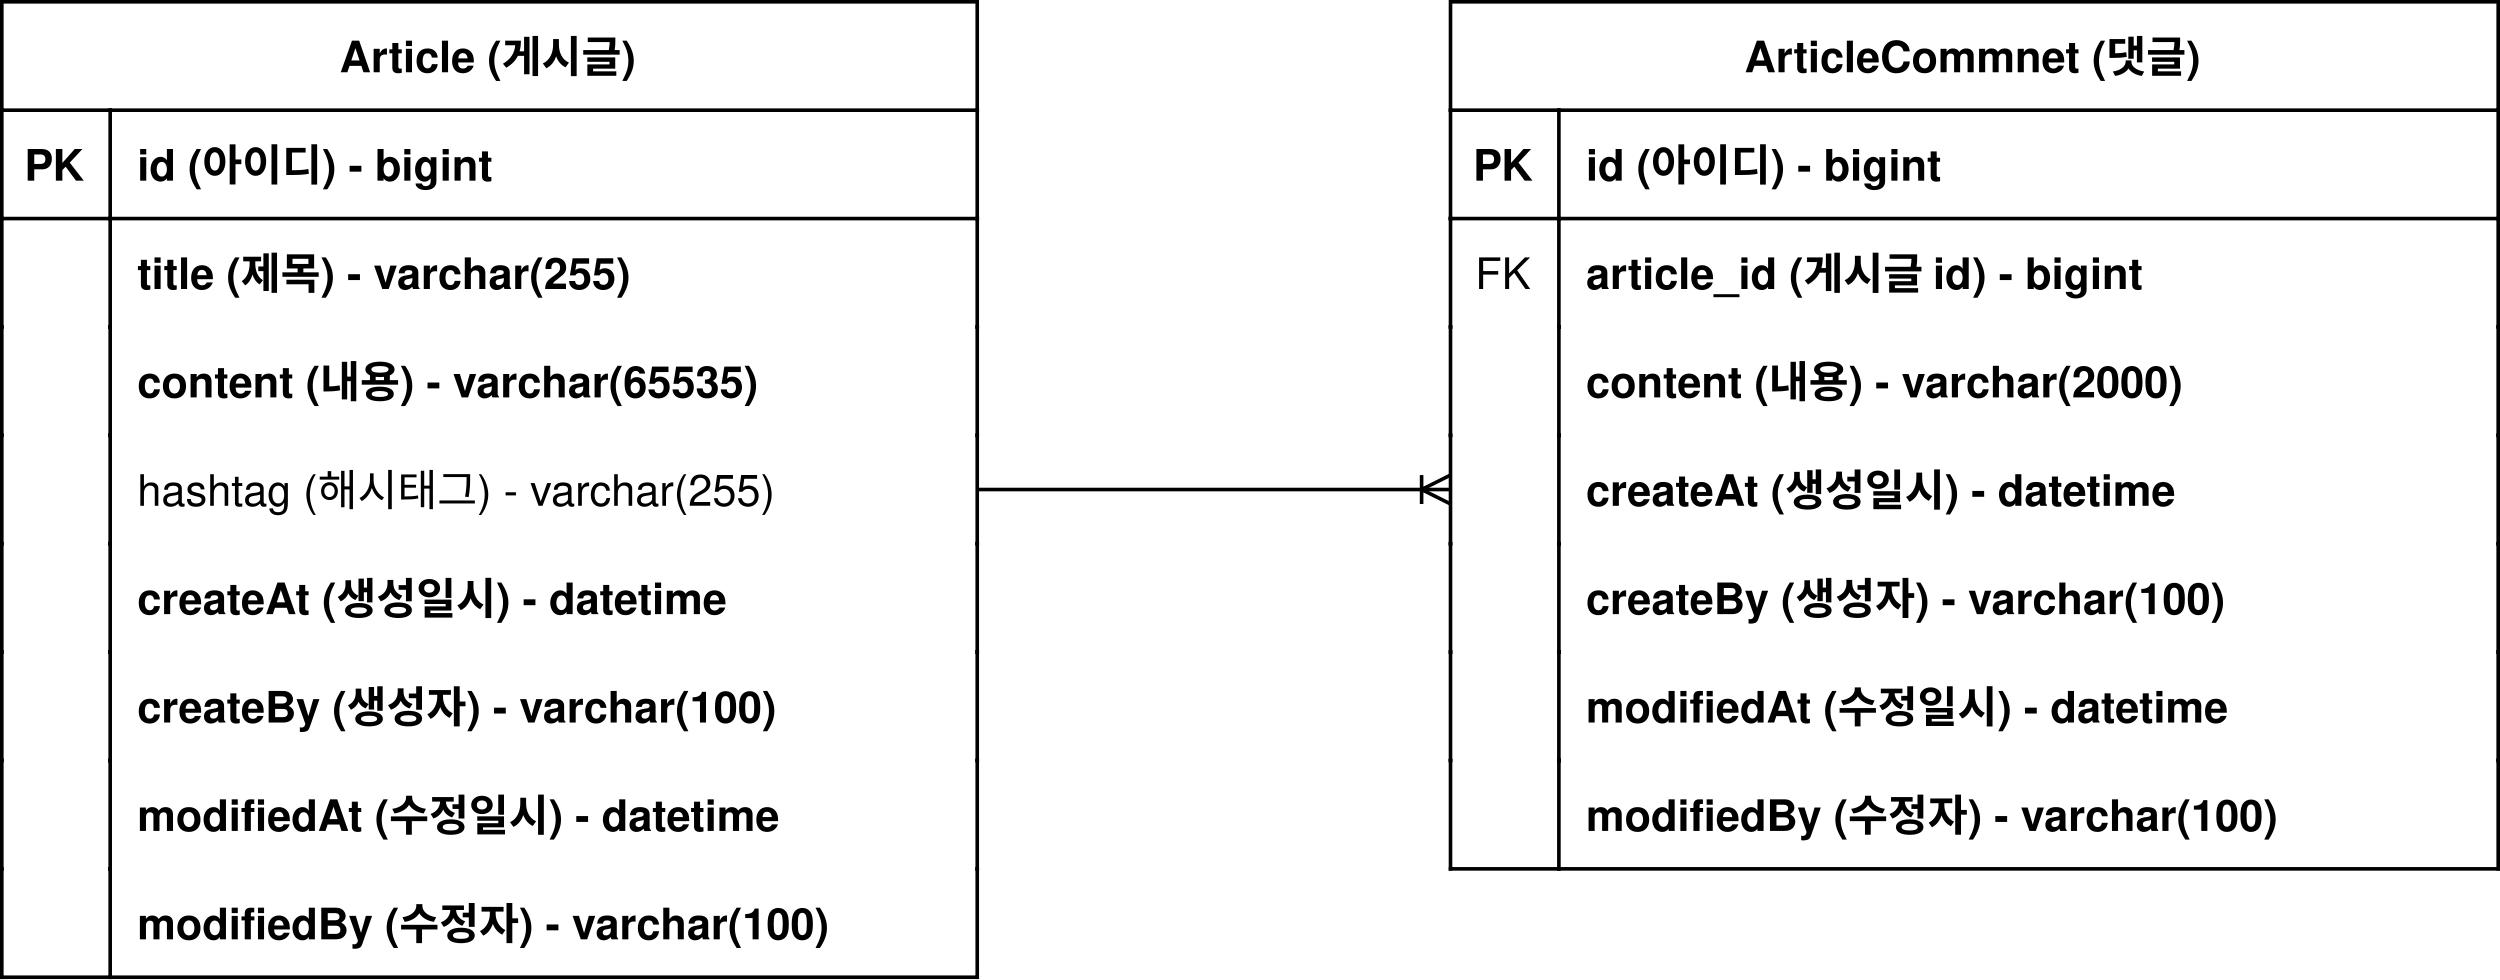
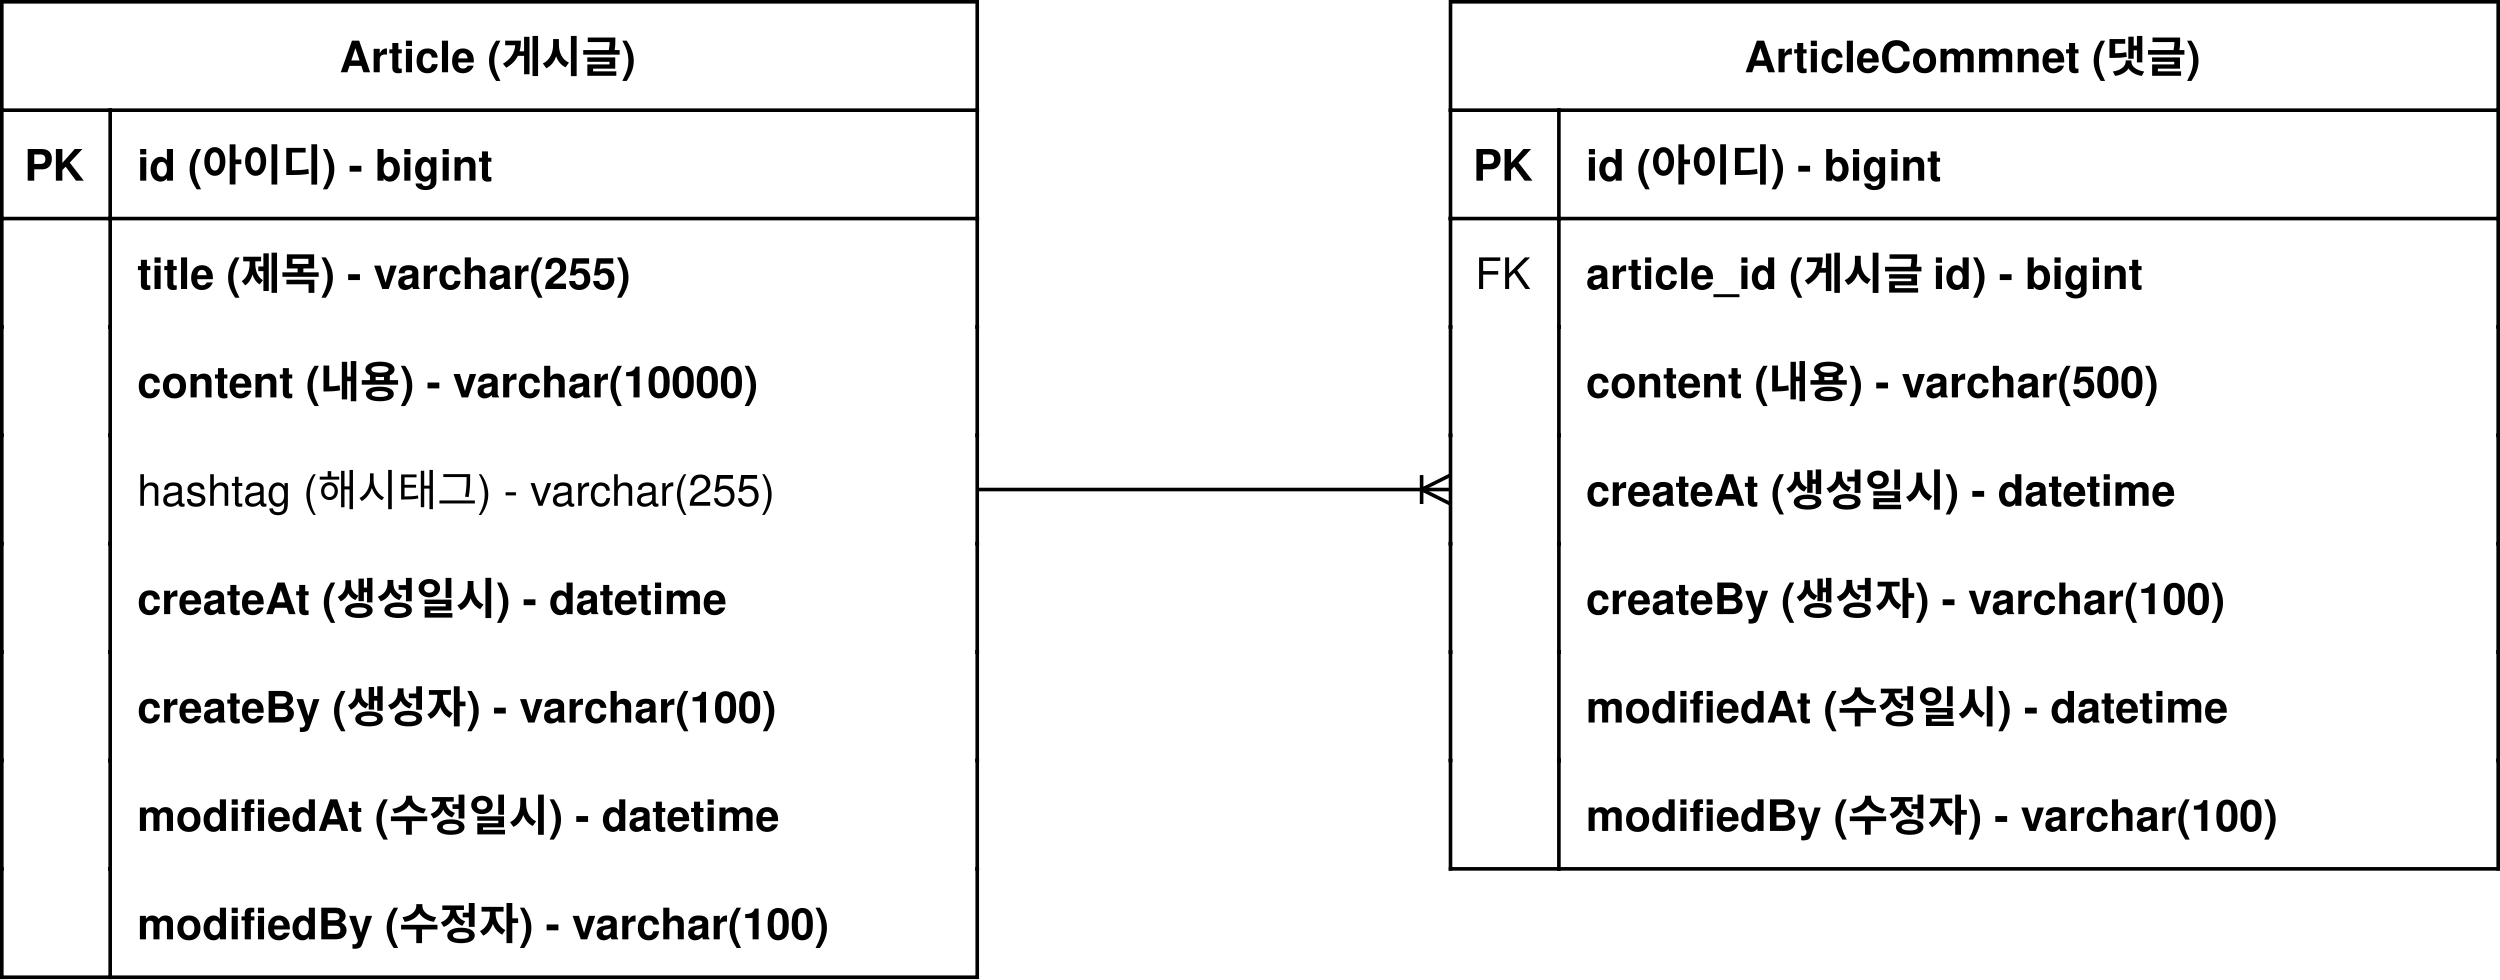
- <svg xmlns="http://www.w3.org/2000/svg" version="1.1" width="692px" height="271px" viewBox="-0.5 -0.5 692 271" content="&lt;mxfile host=&quot;app.diagrams.net&quot; modified=&quot;2023-01-17T11:56:31.238Z&quot; agent=&quot;5.0 (Windows NT 10.0; Win64; x64) AppleWebKit/537.36 (KHTML, like Gecko) Chrome/109.0.0.0 Safari/537.36&quot; etag=&quot;97v3ht2ap2H63iOYKWI1&quot; version=&quot;20.8.5&quot; type=&quot;github&quot;&gt;&lt;diagram id=&quot;R2lEEEUBdFMjLlhIrx00&quot; name=&quot;Page-1&quot;&gt;7Z1dc5s4FIZ/jWayF81gPhJ8abCzmdlkp5N2t92rHdXIWLuAvLLS2P31K4FksAWuaWycWsw4E3QsDqDzigcdEAZOmK5+pXAxfyQRSoBtRSvgjIFtD1zH5f+EZV1Ybn2/MMQUR7JSafiAvyFptKT1GUdouVWREZIwvNg2TkmWoSnbskFKyct2tRlJtre6gDHSDB+mMNGtn3DE5oXV96zSfo9wPFdbHljymxSqytKwnMOIvGyZ0IrdkYzJXXyPaAozlDH+zSOk/yIKvMmcMXGkI2Df8c9M1L6OCYkTBBd4eT0lKTdPl7zK3QymOBHNXHEUSEd8c84EOCElhBVL6SpEiYiVCkOxT3cN327agQq/B6www+nj7BGls9Hv//yxsO4//fn5v3fSy1eYPMv2HVGGp7yxbesKTEYgsIEfgkkI/AAMw9ziA9/6RTYhW6u48NZciEUGvwhTsGSQMikfx+IGLggGccaP3RkP8nKSwMUS59ULyxwn0QNck2emHKlSMMMrFD0V6hF1uZAeuDNRFM5FHD7InRFfwwTHGV+e8sYRWwwoWvJ9eYBLJmvIA0eUoVVjiw42ceL9CZEUMbrmVeQKt3IN1ZOkiF5KWW5s84okN0YodRZvPJfh4wsygi2iaWvR3B+mJyH/YE4o/iaCk8jGrIYuL7/gNOH6vUcw2jEFJD+P5CHASRKShIj4ZiRDWohFpYiSxUdIY8SkYUGw7G9ewD+8ZULr2gMe39eQlwdlmX9EdcpCki0Z5VISPhCP6AsSUQ0YWUinCZop/1S2u1j+Qhjj3bNF/Jv7jC4KqQLnQBU4pxKBo4ng/W+NMuAHyzBMnviZGmZxUgQtP3HDMmg1ka1t60377jb8bu8kvNlnSX7uneMoQtmr4mHXx6MSAKdl+0tnZau09gYTftrJIOMd5DmLllpQN/v543F2tTjz6vlZOwRDD/huvjAGAV/g526Xf/hZ23rH/77gWPSe84pCnaKLusFyAac4ix+KNW92VON1pZpVcy92j6qig9x1ICOvZ8ZBzLBOyIybczPj5nARdHNyQBFW/o4PDM9MYNxqQWaYqSv9EIys/AI/AKMRGA0VKr5COp1DemV7XvM1/xsBRp1Kti89ji0Z42jh97Q4Oy2G56bF0Cha+GbSQuX7KlEWGZwiG3YlOOHb+diCDzLqgHHjeY7RyGjQjXHIGOg5xp4ZXTNjYJ8bGoMWyckLoMagIR4Xjw09/TiHyzmDcYGNschNFdiQdxTGwHfUrYVbEPiXMvI4vnbMQ4ee4+zR0Tk6vLOjo0WO8hLQ4RqKDj0LOaWIb3LEVI5KkGKcL7iAdyV5g6O8P63YEfG1GE7Rz8iNIw0/mlRkHkT0vGcPkc4h4p8dIi1Sl5cAkVtDIaInJwuIBOs9EJmAobU77hhYe55yMoAfDQIyjh8qc9Lz44z82Dx+ejZ+2C3SmBfAj0L15vFDRbUS5pREeIZRVBmG+GDoq3vmXj8M+QEdmYcRPTHaY6RzjLhnx0iLlOYlYMQxFCN6ylJhpDIQ0THSD0QOlpB5BNHzo3KyTkjSNEPlgxlcSE4/VaeqEvdWnmb3zNUZ1oR5E/vjg6BPSx52PfC6yTpFp2m8IKg7e9Tp4HTXA3pa8tKn6xiambT1zGQ/YecIutlzHXBz3OuAQ9x1ICS1yZ4cJx1JfoccdXN2OiWHoyck785NjpOOJR1DU5KOnpKExXX/3wogjfP0c98/F0VOOJRsUpB5COmTkW8AIXUTebpFiFnJSMfQZKSjJyNbTeWxLbMzkE26MQ8bLWb+9dg4FTZq5/J0yg2VFDWFG0MzueHqI8z+geyjq8g4irj6eLanSPcUqZvW0y1FWgxCL4AihewNpIg+yOyfyD6mgMwDSP/OsrcAkLopPd0CxKzXlrmGvrfM1Z+U6R/Jfg1H2r/M7EI50r/N7A1wpHZqT7ccMeuFZq6hbzRTA97+mezXI6T9y80uEyHeAXdQURQj1ea8WTFbP6EEMkyySflNEZmCIQNbUIaliez+KItG4pczeHHyxKXykTzCbC3kII4LKcZw33T9uVr4SxSuPVUcr6pfjhWI0Aqzz2pTfLmyFi+VK4mCWqc4SHFkjcKRpiV5plO0pwnV++GYwlxTxQPS8Jsf+6jKYmOkebN/3d7lPdp7T/LHZZSqN5rbnUykXBSHKtcqtaY5cnYcDXYdFU2hOfq+aHmx/EGRonr5KzDO5H8=&lt;/diagram&gt;&lt;/mxfile&gt;" resource="https://app.diagrams.net/#Htaeminseo%2Fboardproject%2Ffeature%252F%25239-domain%2Fdocument%2Fboardprojecterd.svg">
+ <svg xmlns="http://www.w3.org/2000/svg" version="1.1" width="692px" height="271px" viewBox="-0.5 -0.5 692 271" content="&lt;mxfile host=&quot;app.diagrams.net&quot; modified=&quot;2023-01-18T12:58:43.189Z&quot; agent=&quot;5.0 (Windows NT 10.0; Win64; x64) AppleWebKit/537.36 (KHTML, like Gecko) Chrome/109.0.0.0 Safari/537.36&quot; etag=&quot;LhdUlyzcwY-TRuyAXOOe&quot; version=&quot;20.8.5&quot; type=&quot;github&quot;&gt;&lt;diagram id=&quot;R2lEEEUBdFMjLlhIrx00&quot; name=&quot;Page-1&quot;&gt;7Z1dc5s4FIZ/DTPdi2YwHwm+NNhpZzbZ6aTdbfdqRzUy1i4gLyiN3V9fCSTAFnYhJTgGddwJOgiBz3nRgw4Ia6YXbd8lYLO+xz4MNUP3t5o51wxjYpkW/cMsu9xy4zi5IUiQzyuVho/oO+RGnVsfkQ/TvYoE45Cgzb5xieMYLsmeDSQJftqvtsLh/l43IICS4eMShLL1M/LJOrc6tl7a30MUrMWeJzpfEwFRmRvSNfDx054Jbsktjgk/xA8wiUAMY0LX3IPkP5ho9mJNCPumM824pZ8Vq30VYByEEGxQerXEETUvU1rldgUiFDI3VxpyeUN0d+ZCM70EY5IvRVsPhixWIgz5Md0eWVv4IWHtNthghaL71T2MVrM//v1zo7///NeX/9/yVr6B8JH7d5YQtKTONvQ32mKmuYbmeNrC0xxXm3qZxdEc/TfuQrITcaHe3LBFAr4yk5sSkBAuH1OnBioIAlBMv7s5n2TlMASbFGXVc8sahf4d2OFHIhoSJXeFttB/yNXD6lIh3dHGWJE1zuLwkR8MWw1CFMR0eUmdw/boJjClx3IHUsJryO4TvoAJgduKibvzHcQRJMmOVuFrb/gW4kziInoqZVnY1hVJFkbAdRYULZfhows8gi2iaUjRPB2mByZ/d40T9J0FJ+TOrIYuKz+hKKT6fQ+Bf2BycdaPZCFAYejhELP4xjiGUohZJT/Bm08gCSDhhg1G/HyzXfqhnvH0K1uz6bF6tDwpy/TDqifEw3FKEiol1gakEX2CLKouwRveaAhXov2E+50tf8WE0NPzWPxPniA/FwVXgdlQBeZLicCURPDh96MyoN+fIBA+0J4axEGYBy3ruEEZtJrI1vq68O+h4w/PTkzduQqzvneNfB/GzeNhNI5HJQBmS//zxkqvtG4NhLTbiQGhJ8hj7KdSUIvjfH6cLSnOtHrWa3va1NYcK1uYay5doH23RT+019bf0v9fUcDOnvOKQnTReV033YAlioO7fMvrA9XYfalme/wstjpVUaPmepCRrZjRiBn6CzLj+tzMuG4ugn46B+gj0d4vAsNuHIyhA+NGCjJBRFzpe9pMzy7wXW0202ZTgYpvIFmuQfLGsO3j1/yvBBh1Ktm/9OhaMqOjhaNocXZaTM9Ni+lwaeE0DsbQaSHyfZUoswxOng17wzjhGNnYgg4y6oAx0em/0SCjuW5Gh4yJnGNUzOibGRPj3NCYtEhOXho1Js3jMXhsyOnHNUjXBAQ5NuYsN5Vjg99RmGuOKW4t3GiuM5SRR/faGR865BynQkfv6LDPjo4WOcqLQ4fVOB6DR4echVwmkO5yRkSOipFini1YGj2V+A2O8v60YIdPtyIogpfIjecMP1qoaHwQkfOeCiK9Q8Q5O0RapC4vDiI3jeMxeIjIyckcIu7uBEQW2lSvSWBd5LjjWfxoLqDR8UNkThQ/zsiP4vHTs/HDaJHGvDR+FBJX/BBRrYQ5wj5aIehXhiGONnXEPXNbDUOeoaPxYUROjCqM9I4R6+wYaZHSvDiMmI3jMXiMyClLgZHKQETGyNgHIi0kND6CyPlRPlnHw1EUw/LBDCokU03VqarEuuHd7Im5OtOaMBex7x4EKi3Z7HqgxWSd4gz5pdk6dTp4uesBOS05qOk6KjNZuELOTKoJOx3o5sR1wHW31wFNmutBSGKXihzdjSTbk6Nuzk6v5DDlhOTtucnR3ViyELkChymnJEF+3f+PAMjRefpZ25dFka6Gki0UND6EqGTkK0BI3USefhEy4GSkqZKRhSvkZGSrqTz2iBKQLWQzPmq0mPinqPFS1KidytMrNkROdJDYmDaOx9CxYckDTPU8ducqGh1FLHk4qyjSP0XqZvX0S5EWY9BLo0ihcUURSx5jqgeyuxTQ+ACiXln2GgBSN6OnX4AM+K1llnptWeEK+UEZ9UR2Y4508i6zgXJEvczsFXCkdmZPvxwZ8PvMLPVCs+KtjnLWUj2S3a2ERocQu8ENVOgHUPicehqR3QMMAUE4XpRr8sjkDJkYjDIkCvnpD2N/xn44gxYXD1Qqn/A9iHdMDux7QcEY2nay+1It/M0KV7YozrfVlXMBIrhF5IvYFV2ubEVL5UasILaRpcPVlOLHZAlPeEy87ogIqh2rKFKozH1N+63itz6qsiiMSeb2b3DvgE9o7wPOnpYRqi40dziXSDSRf3e+Vak1qSHzoKHJYUO5b6SGfi5aWix/TySvXv4IjLn4AQ==&lt;/diagram&gt;&lt;/mxfile&gt;" resource="https://app.diagrams.net/#Htaeminseo%2Fboardproject%2Fmain%2Fdocument%2Fboardprojecterd.svg">
  <defs>
    <clipPath id="mx-clip-0-30-30-30-0">
      <rect x="0" y="30" width="30" height="30" />
    </clipPath>
    <clipPath id="mx-clip-36-30-234-30-0">
      <rect x="36" y="30" width="234" height="30" />
    </clipPath>
    <clipPath id="mx-clip-36-60-234-30-0">
      <rect x="36" y="60" width="234" height="30" />
    </clipPath>
    <clipPath id="mx-clip-36-90-234-30-0">
      <rect x="36" y="90" width="234" height="30" />
    </clipPath>
    <clipPath id="mx-clip-36-120-234-30-0">
      <rect x="36" y="120" width="234" height="30" />
    </clipPath>
    <clipPath id="mx-clip-36-150-234-30-0">
      <rect x="36" y="150" width="234" height="30" />
    </clipPath>
    <clipPath id="mx-clip-36-180-234-30-0">
      <rect x="36" y="180" width="234" height="30" />
    </clipPath>
    <clipPath id="mx-clip-36-210-234-30-0">
      <rect x="36" y="210" width="234" height="30" />
    </clipPath>
    <clipPath id="mx-clip-36-240-234-30-0">
      <rect x="36" y="240" width="234" height="30" />
    </clipPath>
    <clipPath id="mx-clip-401-30-30-30-0">
      <rect x="401" y="30" width="30" height="30" />
    </clipPath>
    <clipPath id="mx-clip-437-30-254-30-0">
      <rect x="437" y="30" width="254" height="30" />
    </clipPath>
    <clipPath id="mx-clip-401-60-30-30-0">
      <rect x="401" y="60" width="30" height="30" />
    </clipPath>
    <clipPath id="mx-clip-437-60-254-30-0">
      <rect x="437" y="60" width="254" height="30" />
    </clipPath>
    <clipPath id="mx-clip-437-90-254-30-0">
      <rect x="437" y="90" width="254" height="30" />
    </clipPath>
    <clipPath id="mx-clip-437-120-254-30-0">
      <rect x="437" y="120" width="254" height="30" />
    </clipPath>
    <clipPath id="mx-clip-437-150-254-30-0">
      <rect x="437" y="150" width="254" height="30" />
    </clipPath>
    <clipPath id="mx-clip-437-180-254-30-0">
      <rect x="437" y="180" width="254" height="30" />
    </clipPath>
    <clipPath id="mx-clip-437-210-254-30-0">
      <rect x="437" y="210" width="254" height="30" />
    </clipPath>
  </defs>
  <g>
    <path d="M 0 30 L 0 0 L 270 0 L 270 30" fill="rgb(255, 255, 255)" stroke="rgb(0, 0, 0)" stroke-miterlimit="10" pointer-events="all" />
    <path d="M 0 30 L 0 270 L 270 270 L 270 30" fill="none" stroke="rgb(0, 0, 0)" stroke-miterlimit="10" pointer-events="none" />
    <path d="M 0 30 L 270 30" fill="none" stroke="rgb(0, 0, 0)" stroke-miterlimit="10" pointer-events="none" />
    <path d="M 30 30 L 30 60 L 30 90 L 30 120 L 30 150 L 30 180 L 30 210 L 30 240 L 30 270" fill="none" stroke="rgb(0, 0, 0)" stroke-miterlimit="10" pointer-events="none" />
    <g fill="rgb(0, 0, 0)" font-family="Helvetica" font-weight="bold" pointer-events="none" text-anchor="middle" font-size="12px">
      <text x="134.5" y="19.5">Article (게시글)</text>
    </g>
    <path d="M 0 30 M 270 30 M 270 60 L 0 60" fill="none" stroke="rgb(0, 0, 0)" stroke-linecap="square" stroke-miterlimit="10" pointer-events="none" />
    <path d="M 0 30 M 30 30 M 30 60 M 0 60" fill="none" stroke="rgb(0, 0, 0)" stroke-linecap="square" stroke-miterlimit="10" pointer-events="none" />
    <g fill="rgb(0, 0, 0)" font-family="Helvetica" font-weight="bold" pointer-events="none" clip-path="url(#mx-clip-0-30-30-30-0)" text-anchor="middle" font-size="12px">
      <text x="14.5" y="49.5">PK</text>
    </g>
    <path d="M 30 30 M 270 30 M 270 60 M 30 60" fill="none" stroke="rgb(0, 0, 0)" stroke-linecap="square" stroke-miterlimit="10" pointer-events="none" />
    <g fill="rgb(0, 0, 0)" font-family="Helvetica" font-weight="bold" text-decoration="underline" pointer-events="none" clip-path="url(#mx-clip-36-30-234-30-0)" font-size="12px">
      <text x="37.5" y="49.5">id (아이디) - bigint</text>
    </g>
    <path d="M 0 60 M 30 60 M 30 90 M 0 90" fill="none" stroke="rgb(0, 0, 0)" stroke-linecap="square" stroke-miterlimit="10" pointer-events="none" />
    <path d="M 30 60 M 270 60 M 270 90 M 30 90" fill="none" stroke="rgb(0, 0, 0)" stroke-linecap="square" stroke-miterlimit="10" pointer-events="none" />
    <g fill="rgb(0, 0, 0)" font-family="Helvetica" font-weight="bold" pointer-events="none" clip-path="url(#mx-clip-36-60-234-30-0)" font-size="12px">
      <text x="37.5" y="79.5">title (제목) - varchar(255)</text>
    </g>
    <path d="M 0 90 M 30 90 M 30 120 M 0 120" fill="none" stroke="rgb(0, 0, 0)" stroke-linecap="square" stroke-miterlimit="10" pointer-events="none" />
    <path d="M 30 90 M 270 90 M 270 120 M 30 120" fill="none" stroke="rgb(0, 0, 0)" stroke-linecap="square" stroke-miterlimit="10" pointer-events="none" />
    <g fill="rgb(0, 0, 0)" font-family="Helvetica" font-weight="bold" pointer-events="none" clip-path="url(#mx-clip-36-90-234-30-0)" font-size="12px">
-       <text x="37.5" y="109.5">content (내용) - varchar(65535)</text>
+       <text x="37.5" y="109.5">content (내용) - varchar(10000)</text>
    </g>
    <path d="M 0 120 M 30 120 M 30 150 M 0 150" fill="none" stroke="rgb(0, 0, 0)" stroke-linecap="square" stroke-miterlimit="10" pointer-events="none" />
    <path d="M 30 120 M 270 120 M 270 150 M 30 150" fill="none" stroke="rgb(0, 0, 0)" stroke-linecap="square" stroke-miterlimit="10" pointer-events="none" />
    <g fill="rgb(0, 0, 0)" font-family="Helvetica" pointer-events="none" clip-path="url(#mx-clip-36-120-234-30-0)" font-size="12px">
      <text x="37.5" y="139.5">hashtag (해시태그) - varchar(255)</text>
    </g>
    <path d="M 0 150 M 30 150 M 30 180 M 0 180" fill="none" stroke="rgb(0, 0, 0)" stroke-linecap="square" stroke-miterlimit="10" pointer-events="none" />
    <path d="M 30 150 M 270 150 M 270 180 M 30 180" fill="none" stroke="rgb(0, 0, 0)" stroke-linecap="square" stroke-miterlimit="10" pointer-events="none" />
    <g fill="rgb(0, 0, 0)" font-family="Helvetica" font-weight="bold" pointer-events="none" clip-path="url(#mx-clip-36-150-234-30-0)" font-size="12px">
      <text x="37.5" y="169.5">createAt (생성일시) - datetime</text>
    </g>
    <path d="M 0 180 M 30 180 M 30 210 M 0 210" fill="none" stroke="rgb(0, 0, 0)" stroke-linecap="square" stroke-miterlimit="10" pointer-events="none" />
    <path d="M 30 180 M 270 180 M 270 210 M 30 210" fill="none" stroke="rgb(0, 0, 0)" stroke-linecap="square" stroke-miterlimit="10" pointer-events="none" />
    <g fill="rgb(0, 0, 0)" font-family="Helvetica" font-weight="bold" pointer-events="none" clip-path="url(#mx-clip-36-180-234-30-0)" font-size="12px">
      <text x="37.5" y="199.5">createBy (생성자) - varchar(100)</text>
    </g>
    <path d="M 0 210 M 30 210 M 30 240 M 0 240" fill="none" stroke="rgb(0, 0, 0)" stroke-linecap="square" stroke-miterlimit="10" pointer-events="none" />
    <path d="M 30 210 M 270 210 M 270 240 M 30 240" fill="none" stroke="rgb(0, 0, 0)" stroke-linecap="square" stroke-miterlimit="10" pointer-events="none" />
    <g fill="rgb(0, 0, 0)" font-family="Helvetica" font-weight="bold" pointer-events="none" clip-path="url(#mx-clip-36-210-234-30-0)" font-size="12px">
      <text x="37.5" y="229.5">modifiedAt (수정일시) - datetime</text>
    </g>
    <path d="M 0 240 M 30 240 M 30 270 M 0 270" fill="none" stroke="rgb(0, 0, 0)" stroke-linecap="square" stroke-miterlimit="10" pointer-events="none" />
    <path d="M 30 240 M 270 240 M 270 270 M 30 270" fill="none" stroke="rgb(0, 0, 0)" stroke-linecap="square" stroke-miterlimit="10" pointer-events="none" />
    <g fill="rgb(0, 0, 0)" font-family="Helvetica" font-weight="bold" pointer-events="none" clip-path="url(#mx-clip-36-240-234-30-0)" font-size="12px">
      <text x="37.5" y="259.5">modifiedBy (수정자) - varchar(100)</text>
    </g>
    <path d="M 401 30 L 401 0 L 691 0 L 691 30" fill="rgb(255, 255, 255)" stroke="rgb(0, 0, 0)" stroke-miterlimit="10" pointer-events="none" />
    <path d="M 401 30 L 401 240 L 691 240 L 691 30" fill="none" stroke="rgb(0, 0, 0)" stroke-miterlimit="10" pointer-events="none" />
    <path d="M 401 30 L 691 30" fill="none" stroke="rgb(0, 0, 0)" stroke-miterlimit="10" pointer-events="none" />
    <path d="M 431 30 L 431 60 L 431 90 L 431 120 L 431 150 L 431 180 L 431 210 L 431 240" fill="none" stroke="rgb(0, 0, 0)" stroke-miterlimit="10" pointer-events="none" />
    <g fill="rgb(0, 0, 0)" font-family="Helvetica" font-weight="bold" pointer-events="none" text-anchor="middle" font-size="12px">
      <text x="545.5" y="19.5">ArticleCommnet (댓글)</text>
    </g>
    <path d="M 401 30 M 691 30 M 691 60 L 401 60" fill="none" stroke="rgb(0, 0, 0)" stroke-linecap="square" stroke-miterlimit="10" pointer-events="none" />
    <path d="M 401 30 M 431 30 M 431 60 M 401 60" fill="none" stroke="rgb(0, 0, 0)" stroke-linecap="square" stroke-miterlimit="10" pointer-events="none" />
    <g fill="rgb(0, 0, 0)" font-family="Helvetica" font-weight="bold" pointer-events="none" clip-path="url(#mx-clip-401-30-30-30-0)" text-anchor="middle" font-size="12px">
      <text x="415.5" y="49.5">PK</text>
    </g>
    <path d="M 431 30 M 691 30 M 691 60 M 431 60" fill="none" stroke="rgb(0, 0, 0)" stroke-linecap="square" stroke-miterlimit="10" pointer-events="none" />
    <g fill="rgb(0, 0, 0)" font-family="Helvetica" font-weight="bold" text-decoration="underline" pointer-events="none" clip-path="url(#mx-clip-437-30-254-30-0)" font-size="12px">
      <text x="438.5" y="49.5">id (아이디) - bigint</text>
    </g>
    <path d="M 401 60 M 431 60 M 431 90 M 401 90" fill="none" stroke="rgb(0, 0, 0)" stroke-linecap="square" stroke-miterlimit="10" pointer-events="none" />
    <g fill="rgb(0, 0, 0)" font-family="Helvetica" pointer-events="none" clip-path="url(#mx-clip-401-60-30-30-0)" text-anchor="middle" font-size="12px">
      <text x="415.5" y="79.5">FK</text>
    </g>
    <path d="M 431 60 M 691 60 M 691 90 M 431 90" fill="none" stroke="rgb(0, 0, 0)" stroke-linecap="square" stroke-miterlimit="10" pointer-events="none" />
    <g fill="rgb(0, 0, 0)" font-family="Helvetica" font-weight="bold" pointer-events="none" clip-path="url(#mx-clip-437-60-254-30-0)" font-size="12px">
      <text x="438.5" y="79.5">article_id (게시글 id) - bigint</text>
    </g>
    <path d="M 401 90 M 431 90 M 431 120 M 401 120" fill="none" stroke="rgb(0, 0, 0)" stroke-linecap="square" stroke-miterlimit="10" pointer-events="none" />
    <path d="M 431 90 M 691 90 M 691 120 M 431 120" fill="none" stroke="rgb(0, 0, 0)" stroke-linecap="square" stroke-miterlimit="10" pointer-events="none" />
    <g fill="rgb(0, 0, 0)" font-family="Helvetica" font-weight="bold" pointer-events="none" clip-path="url(#mx-clip-437-90-254-30-0)" font-size="12px">
-       <text x="438.5" y="109.5">content (내용) - varchar(2000)</text>
+       <text x="438.5" y="109.5">content (내용) - varchar(500)</text>
    </g>
    <path d="M 401 120 M 431 120 M 431 150 M 401 150" fill="none" stroke="rgb(0, 0, 0)" stroke-linecap="square" stroke-miterlimit="10" pointer-events="none" />
    <path d="M 431 120 M 691 120 M 691 150 M 431 150" fill="none" stroke="rgb(0, 0, 0)" stroke-linecap="square" stroke-miterlimit="10" pointer-events="none" />
    <g fill="rgb(0, 0, 0)" font-family="Helvetica" font-weight="bold" pointer-events="none" clip-path="url(#mx-clip-437-120-254-30-0)" font-size="12px">
      <text x="438.5" y="139.5">createAt (생성일시) - datetime</text>
    </g>
    <path d="M 401 150 M 431 150 M 431 180 M 401 180" fill="none" stroke="rgb(0, 0, 0)" stroke-linecap="square" stroke-miterlimit="10" pointer-events="none" />
    <path d="M 431 150 M 691 150 M 691 180 M 431 180" fill="none" stroke="rgb(0, 0, 0)" stroke-linecap="square" stroke-miterlimit="10" pointer-events="none" />
    <g fill="rgb(0, 0, 0)" font-family="Helvetica" font-weight="bold" pointer-events="none" clip-path="url(#mx-clip-437-150-254-30-0)" font-size="12px">
      <text x="438.5" y="169.5">createBy (생성자) - varchar(100)</text>
    </g>
    <path d="M 401 180 M 431 180 M 431 210 M 401 210" fill="none" stroke="rgb(0, 0, 0)" stroke-linecap="square" stroke-miterlimit="10" pointer-events="none" />
    <path d="M 431 180 M 691 180 M 691 210 M 431 210" fill="none" stroke="rgb(0, 0, 0)" stroke-linecap="square" stroke-miterlimit="10" pointer-events="none" />
    <g fill="rgb(0, 0, 0)" font-family="Helvetica" font-weight="bold" pointer-events="none" clip-path="url(#mx-clip-437-180-254-30-0)" font-size="12px">
      <text x="438.5" y="199.5">modifiedAt (수정일시) - datetime</text>
    </g>
    <path d="M 401 210 M 431 210 M 431 240 M 401 240" fill="none" stroke="rgb(0, 0, 0)" stroke-linecap="square" stroke-miterlimit="10" pointer-events="none" />
    <path d="M 431 210 M 691 210 M 691 240 M 431 240" fill="none" stroke="rgb(0, 0, 0)" stroke-linecap="square" stroke-miterlimit="10" pointer-events="none" />
    <g fill="rgb(0, 0, 0)" font-family="Helvetica" font-weight="bold" pointer-events="none" clip-path="url(#mx-clip-437-210-254-30-0)" font-size="12px">
      <text x="438.5" y="229.5">modifiedBy (수정자) - varchar(100)</text>
    </g>
    <path d="M 270 135 L 300 135 L 371 135 L 401 135" fill="none" stroke="rgb(0, 0, 0)" stroke-miterlimit="10" pointer-events="none" />
    <path d="M 393 139 L 393 131 M 401 131 L 393 135 L 401 139" fill="none" stroke="rgb(0, 0, 0)" stroke-miterlimit="10" pointer-events="none" />
  </g>
</svg>
